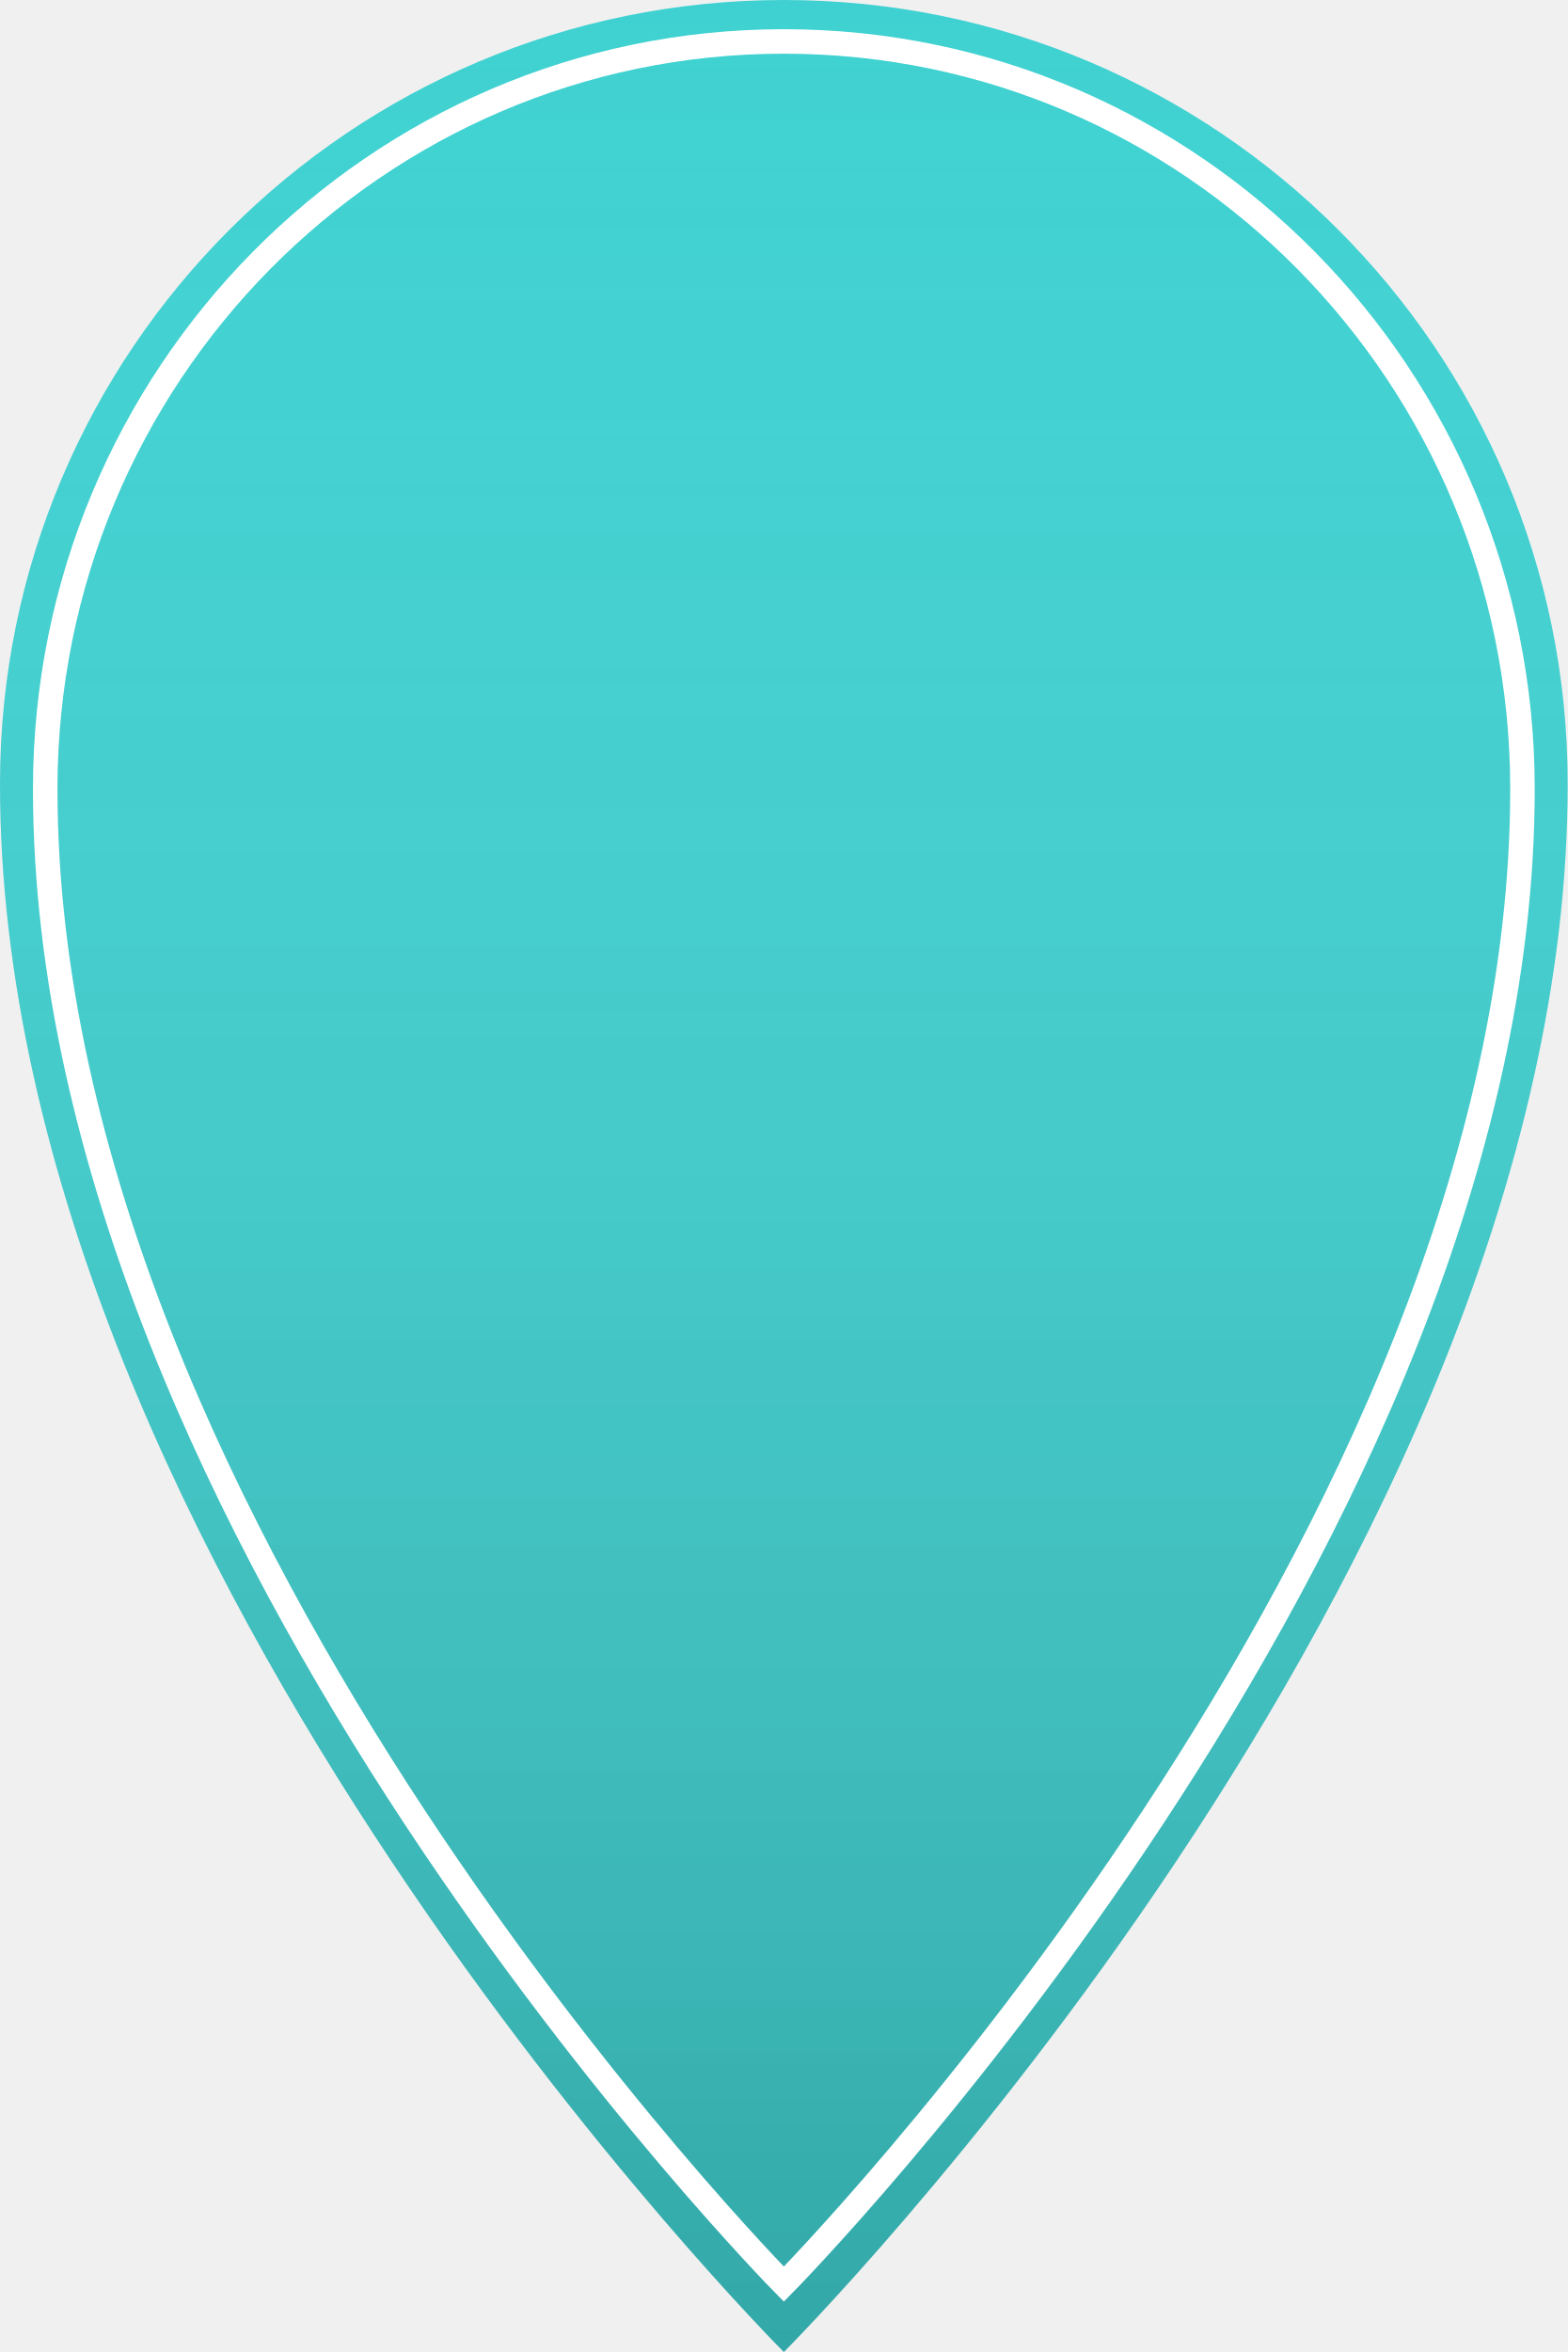
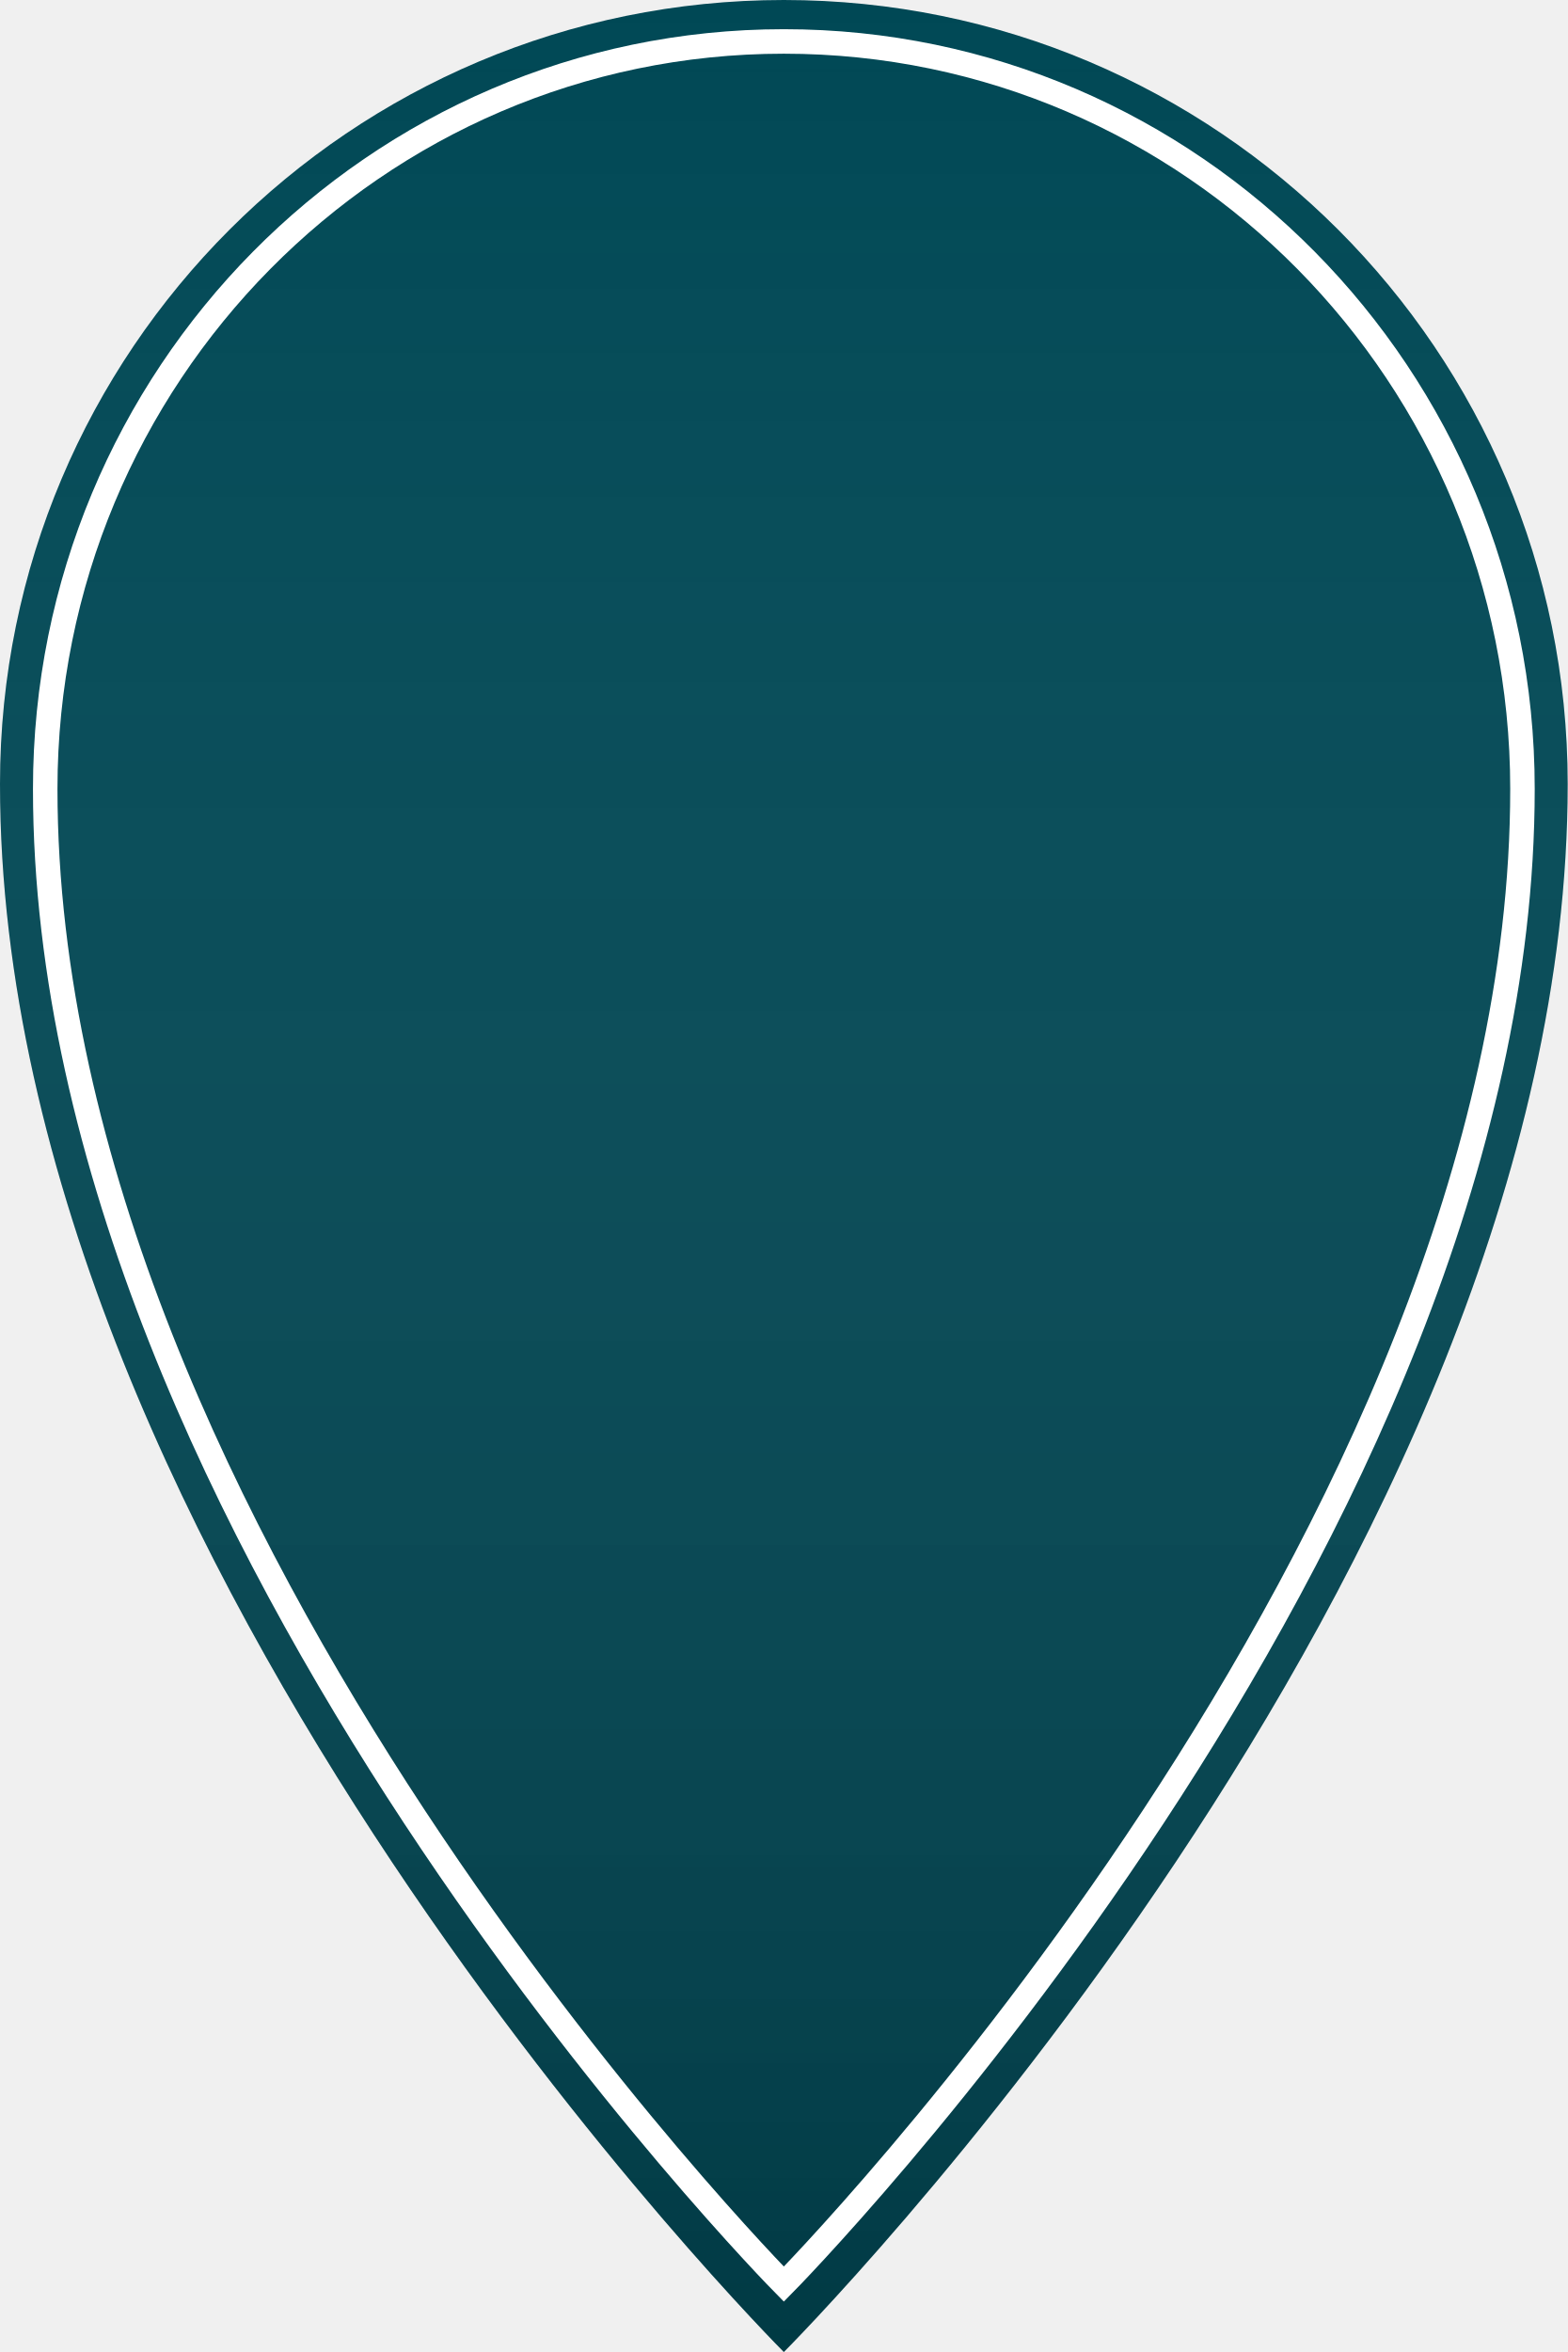
<svg xmlns="http://www.w3.org/2000/svg" version="1.1" id="Layer_1" x="0px" y="0px" viewBox="0 0 32 48" enable-background="new 0 0 32 48" xml:space="preserve">
  <g id="shape">
-     <path fill="#3FD1D1" d="M16,0C7.163,0,0,7.163,0,16c0,16,16,32,16,32s16-16,16-32C32,7.163,24.837,0,16,0z" />
+     <path fill="#004855" d="M16,0C7.163,0,0,7.163,0,16c0,16,16,32,16,32s16-16,16-32C32,7.163,24.837,0,16,0z" />
    <linearGradient id="SVGID_1_" gradientUnits="userSpaceOnUse" x1="16" y1="0" x2="16" y2="48">
      <stop offset="0" style="stop-color:#FFFFFF;stop-opacity:0" />
      <stop offset="1" style="stop-color:#000000;stop-opacity:0.2" />
    </linearGradient>
    <path fill="url(#SVGID_1_)" d="M16,0C7.163,0,0,7.163,0,16c0,16,16,32,16,32s16-16,16-32C32,7.163,24.837,0,16,0z" />
  </g>
  <path id="inner_border" fill="none" stroke="#FFFFFF" stroke-width="0.5" stroke-miterlimit="10" d="M16,0.846  c-8.327,0-15.077,6.831-15.077,15.256C0.923,31.359,16,46.615,16,46.615s15.077-15.256,15.077-30.513  C31.077,7.677,24.327,0.846,16,0.846z" />
</svg>
